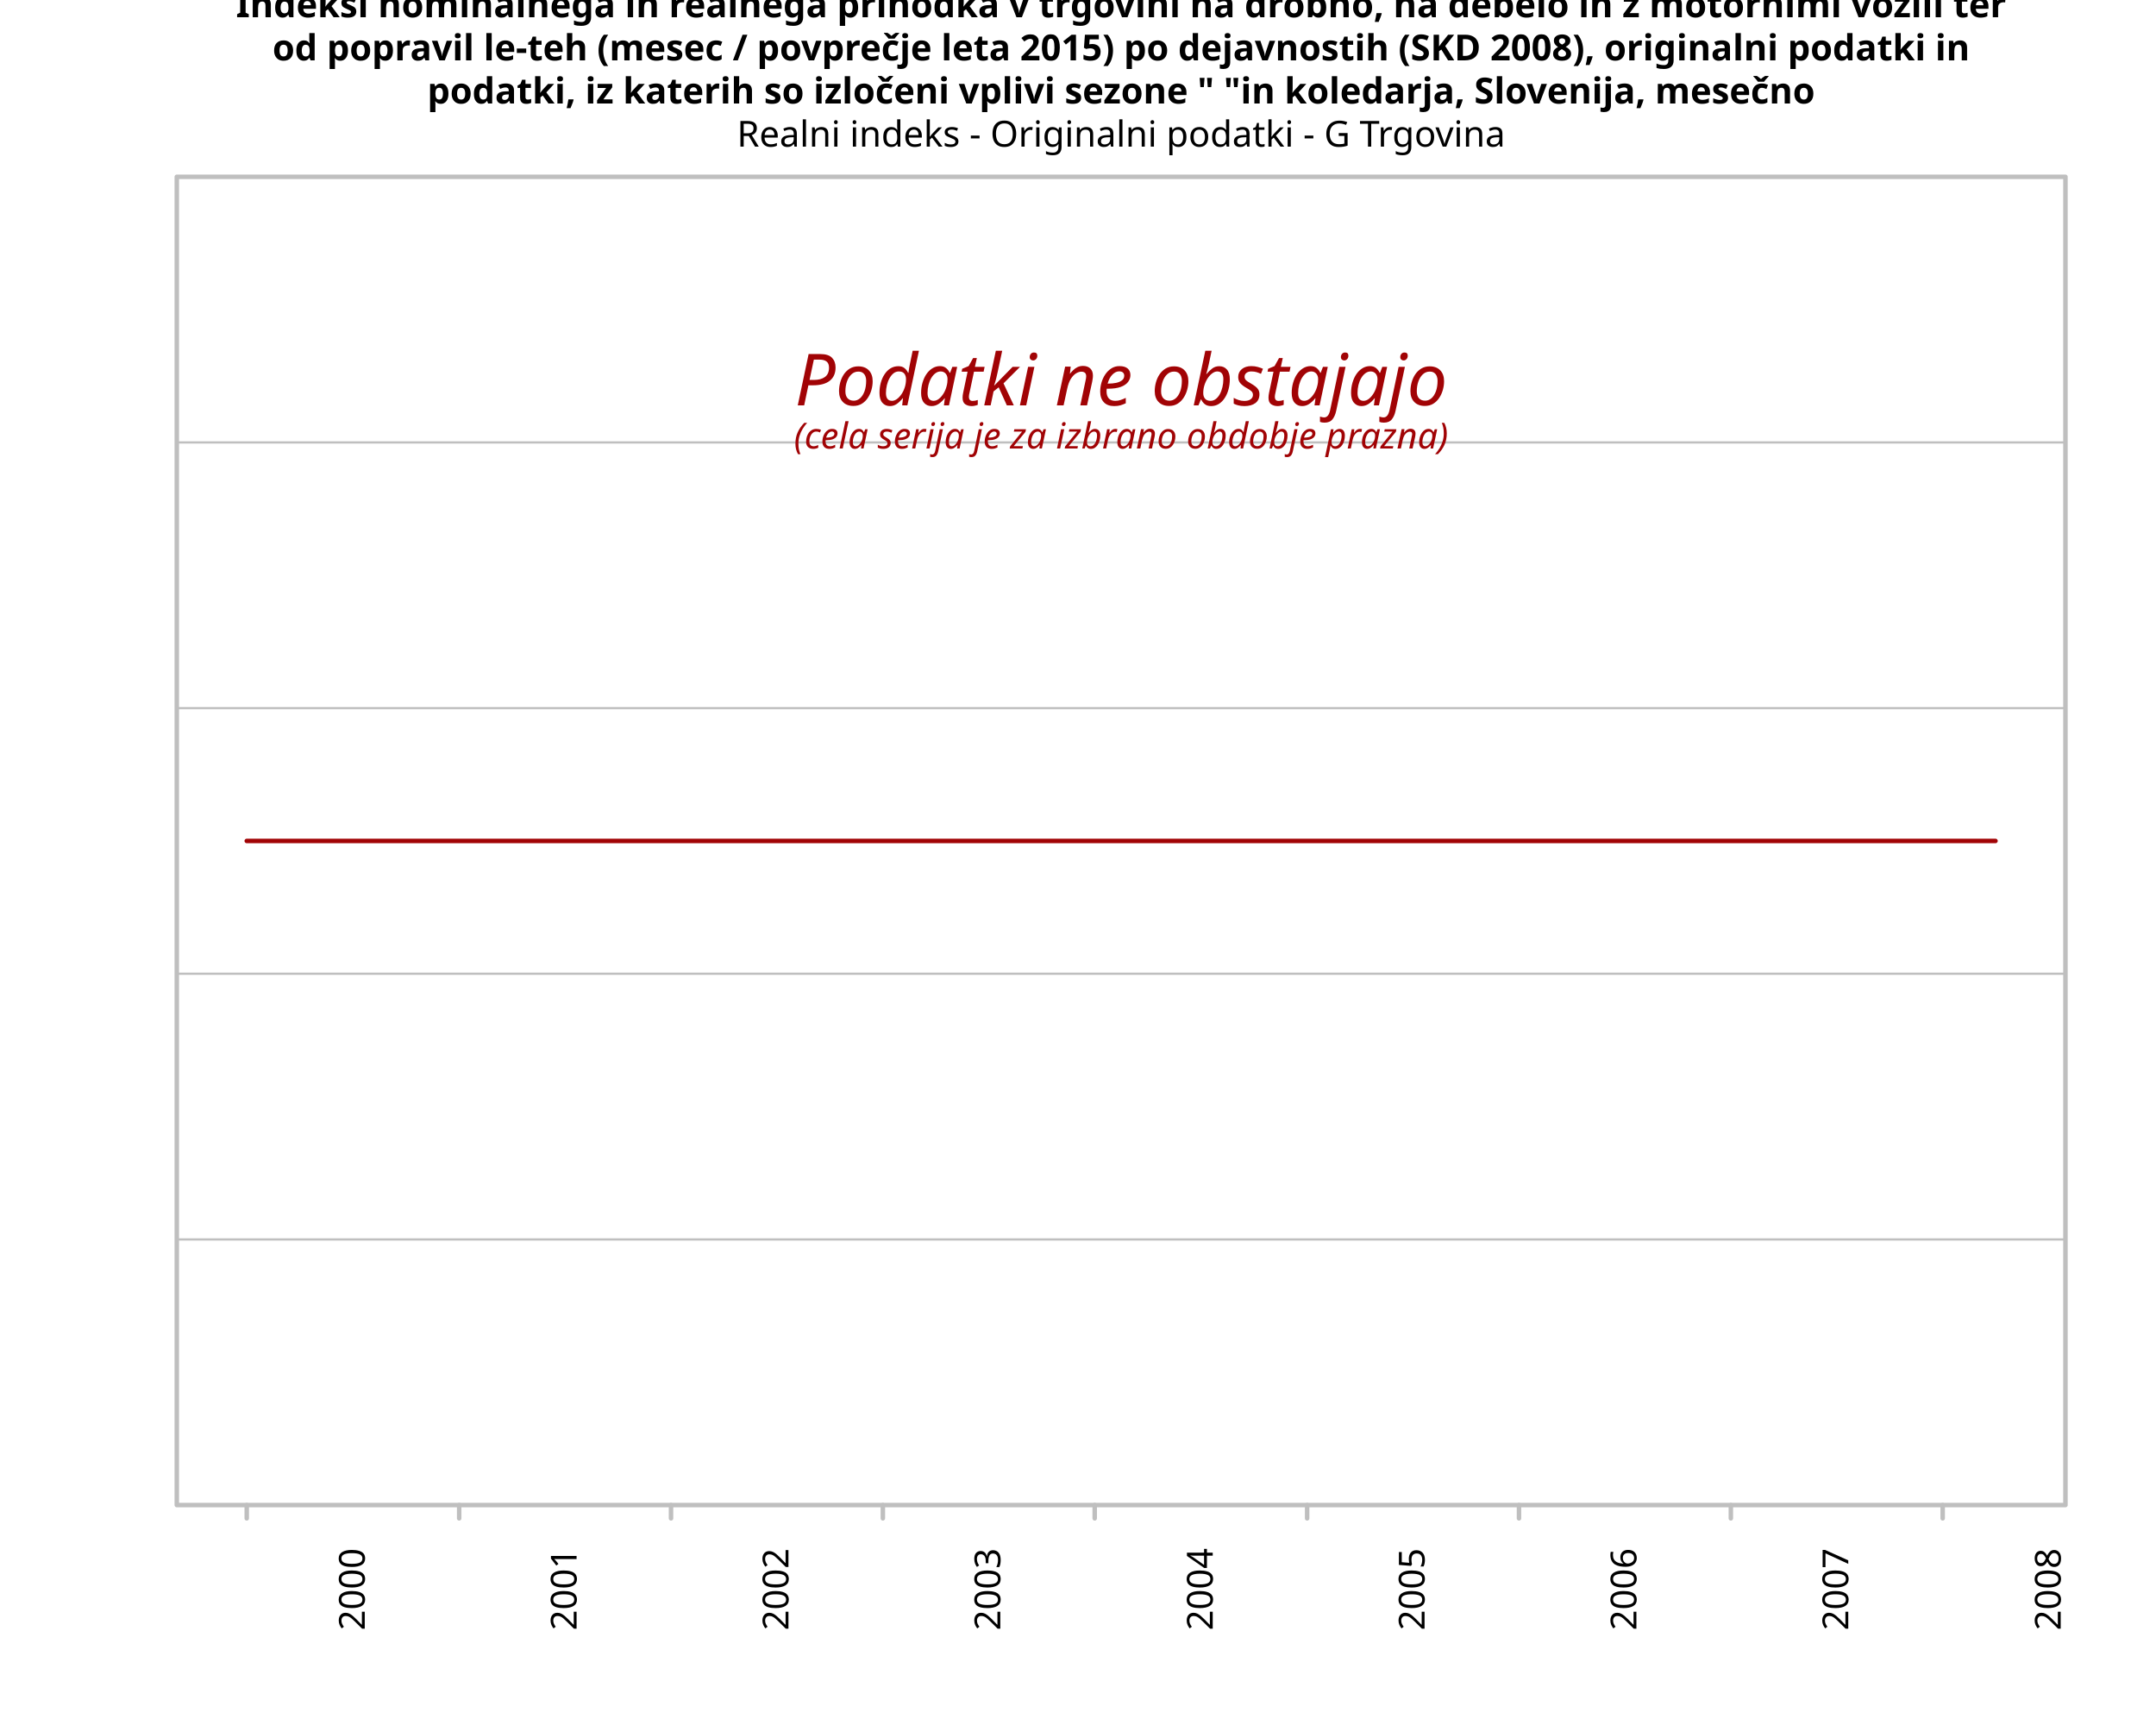
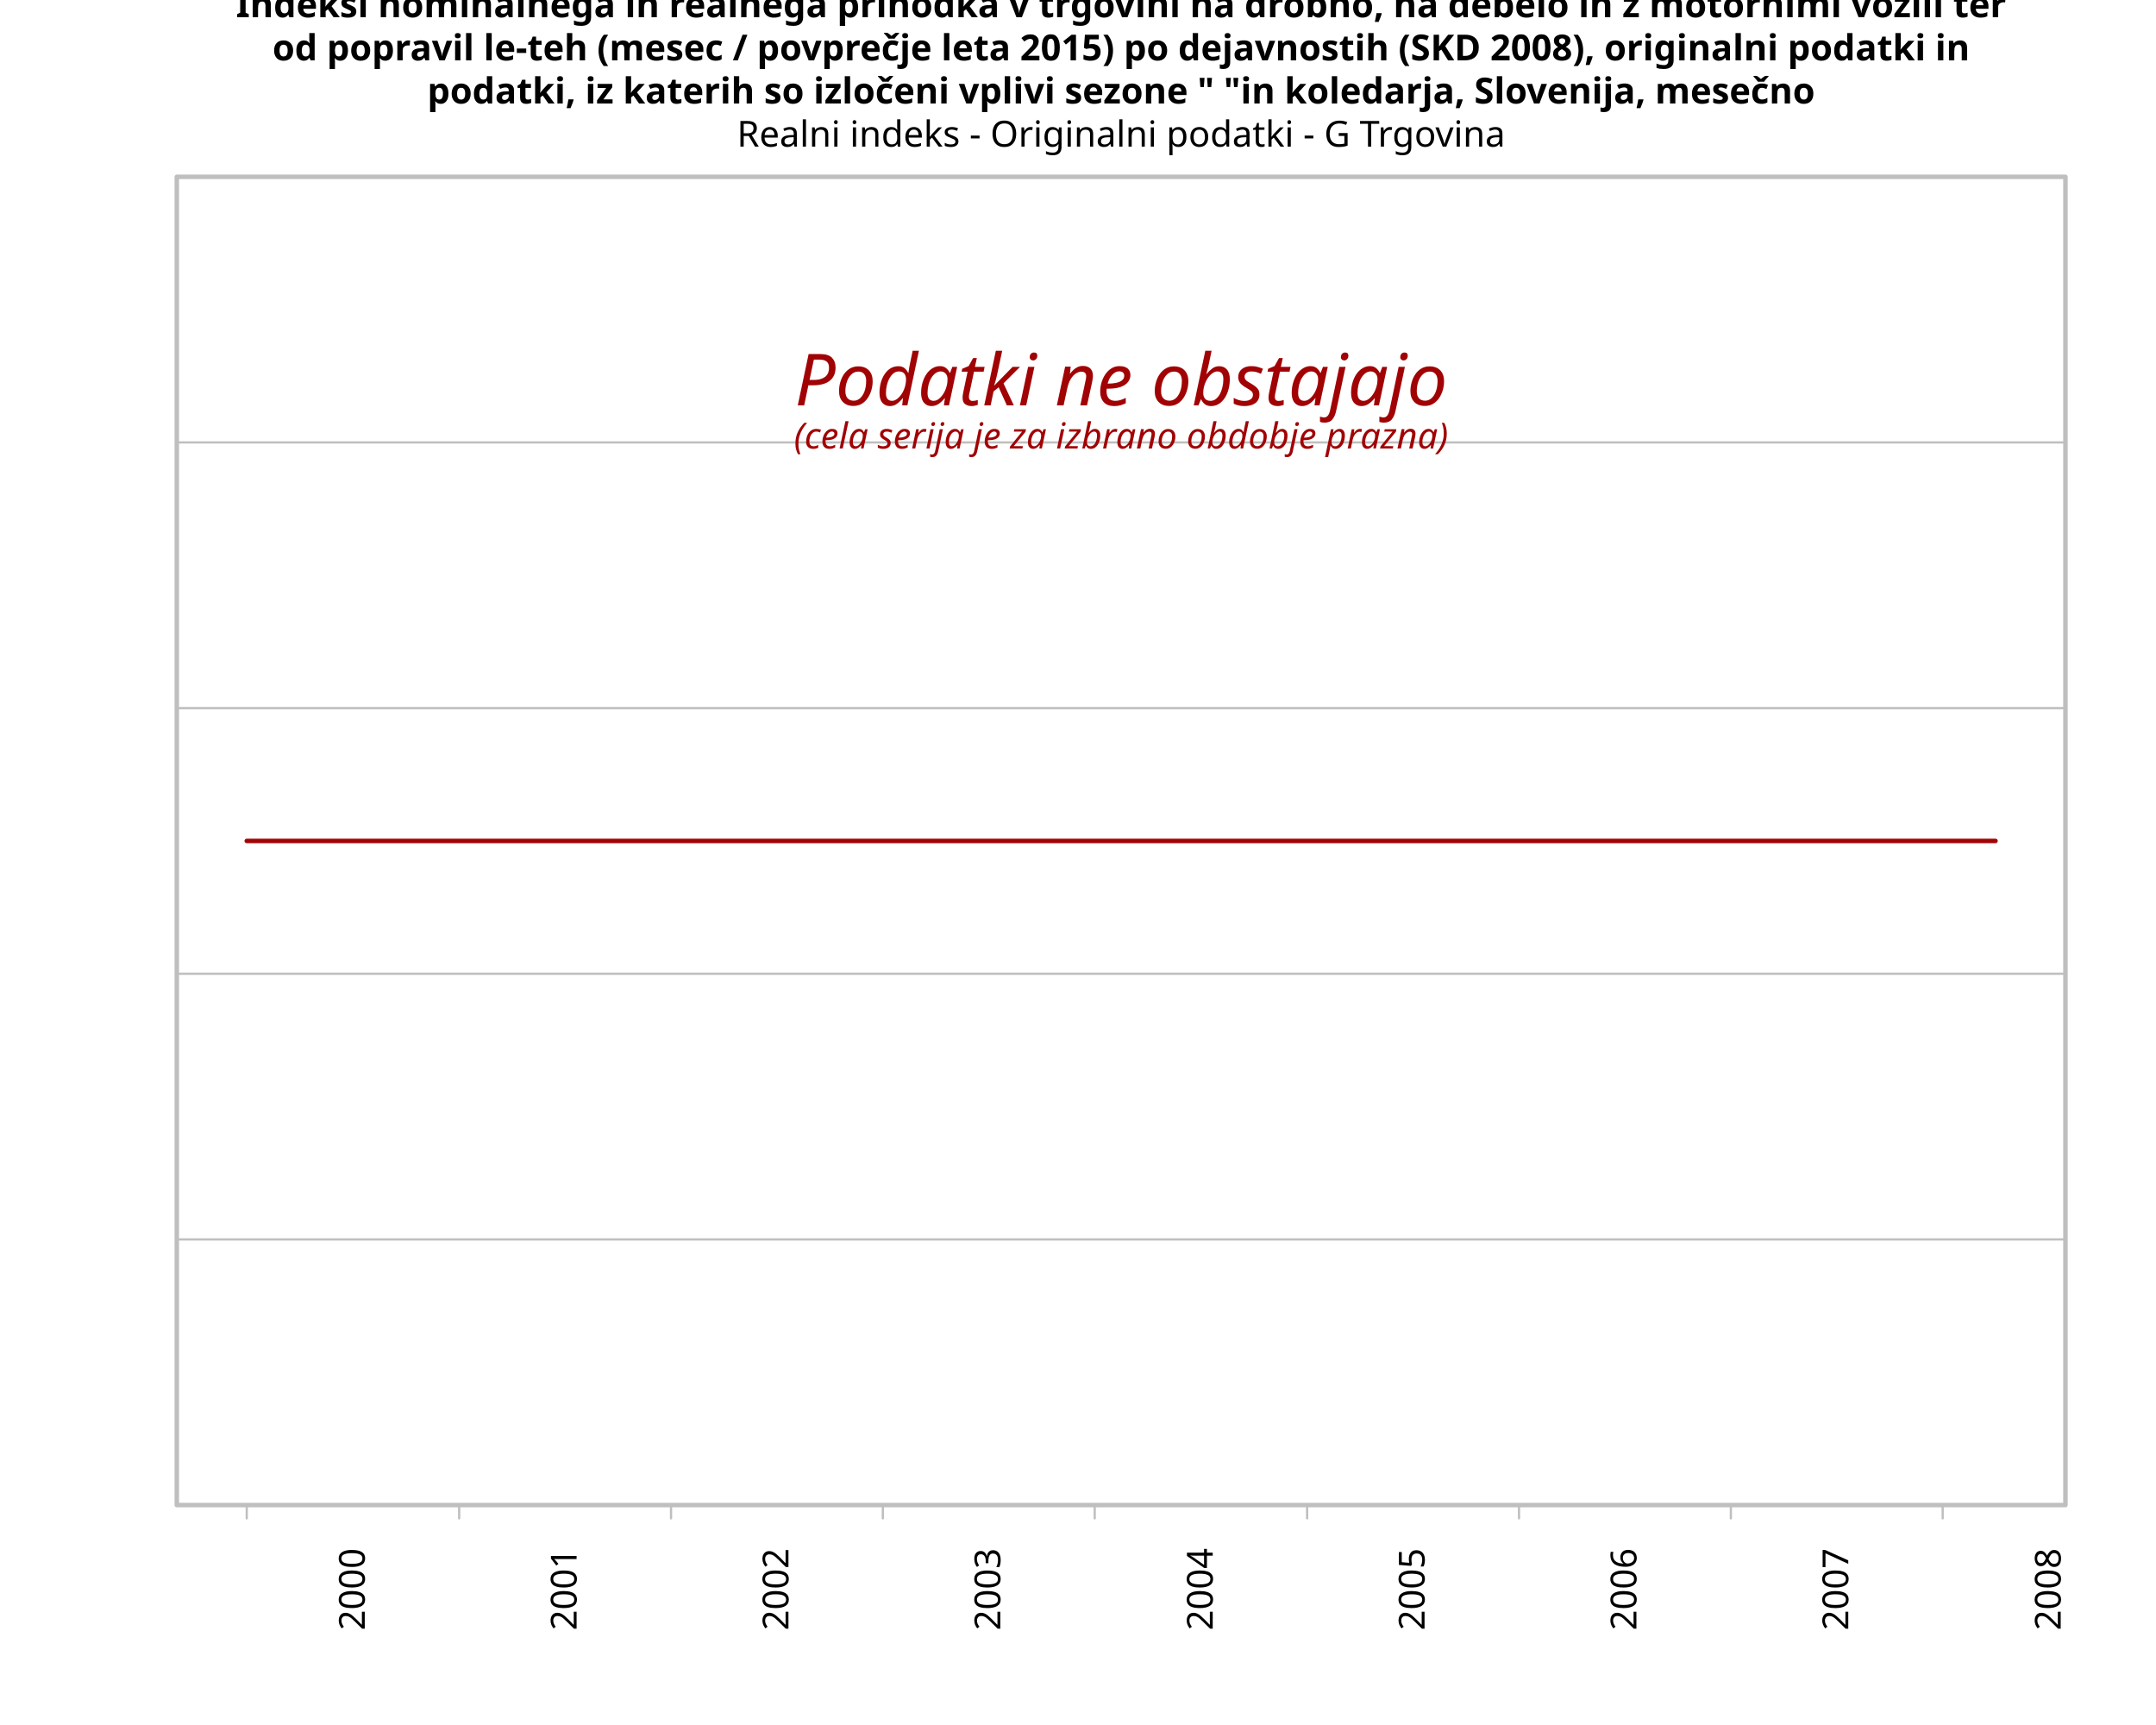
<svg xmlns="http://www.w3.org/2000/svg" class="svglite" data-engine-version="2.0" width="720.00pt" height="576.00pt" viewBox="0 0 720.00 576.00">
  <defs>
    <style type="text/css">
    .svglite line, .svglite polyline, .svglite polygon, .svglite path, .svglite rect, .svglite circle {
      fill: none;
      stroke: #000000;
      stroke-linecap: round;
      stroke-linejoin: round;
      stroke-miterlimit: 10.00;
    }
  </style>
  </defs>
  <rect width="100%" height="100%" style="stroke: none; fill: #FFFFFF;" />
  <defs>
    <clipPath id="cpMC4wMHw3MjAuMDB8MC4wMHw1NzYuMDA=">
      <rect x="0.00" y="0.00" width="720.00" height="576.00" />
    </clipPath>
  </defs>
  <g clip-path="url(#cpMC4wMHw3MjAuMDB8MC4wMHw1NzYuMDA=)">
</g>
  <defs>
    <clipPath id="cpNTkuMDR8Njg5Ljc2fDU5LjA0fDUwMi41Ng==">
      <rect x="59.04" y="59.04" width="630.72" height="443.52" />
    </clipPath>
  </defs>
  <g clip-path="url(#cpNTkuMDR8Njg5Ljc2fDU5LjA0fDUwMi41Ng==)">
    <line x1="59.04" y1="502.56" x2="689.76" y2="502.56" style="stroke-width: 0.75; stroke: #BFBFBF;" />
    <line x1="59.04" y1="413.86" x2="689.76" y2="413.86" style="stroke-width: 0.75; stroke: #BFBFBF;" />
    <line x1="59.04" y1="325.15" x2="689.76" y2="325.15" style="stroke-width: 0.75; stroke: #BFBFBF;" />
    <line x1="59.04" y1="236.45" x2="689.76" y2="236.45" style="stroke-width: 0.75; stroke: #BFBFBF;" />
    <line x1="59.04" y1="147.74" x2="689.76" y2="147.74" style="stroke-width: 0.75; stroke: #BFBFBF;" />
    <line x1="59.04" y1="59.04" x2="689.76" y2="59.04" style="stroke-width: 0.75; stroke: #BFBFBF;" />
    <polyline points="82.40,280.80 88.41,280.80 94.03,280.80 100.04,280.80 105.85,280.80 111.86,280.80 117.68,280.80 123.69,280.80 129.69,280.80 135.51,280.80 141.52,280.80 147.33,280.80 153.34,280.80 159.35,280.80 164.78,280.80 170.78,280.80 176.60,280.80 182.61,280.80 188.42,280.80 194.43,280.80 200.44,280.80 206.26,280.80 212.26,280.80 218.08,280.80 224.09,280.80 230.10,280.80 235.52,280.80 241.53,280.80 247.35,280.80 253.36,280.80 259.17,280.80 265.18,280.80 271.19,280.80 277.00,280.80 283.01,280.80 288.83,280.80 294.83,280.80 300.84,280.80 306.27,280.80 312.28,280.80 318.09,280.80 324.10,280.80 329.92,280.80 335.93,280.80 341.93,280.80 347.75,280.80 353.76,280.80 359.57,280.80 365.58,280.80 371.59,280.80 377.21,280.80 383.22,280.80 389.03,280.80 395.04,280.80 400.86,280.80 406.87,280.80 412.87,280.80 418.69,280.80 424.70,280.80 430.51,280.80 436.52,280.80 442.53,280.80 447.96,280.80 453.97,280.80 459.78,280.80 465.79,280.80 471.60,280.80 477.61,280.80 483.62,280.80 489.44,280.80 495.44,280.80 501.26,280.80 507.27,280.80 513.28,280.80 518.70,280.80 524.71,280.80 530.53,280.80 536.54,280.80 542.35,280.80 548.36,280.80 554.37,280.80 560.18,280.80 566.19,280.80 572.01,280.80 578.02,280.80 584.02,280.80 589.45,280.80 595.46,280.80 601.27,280.80 607.28,280.80 613.10,280.80 619.11,280.80 625.11,280.80 630.93,280.80 636.94,280.80 642.75,280.80 648.76,280.80 654.77,280.80 660.39,280.80 666.40,280.80 " style="stroke-width: 1.50; stroke: #A10305;" />
  </g>
  <g clip-path="url(#cpMC4wMHw3MjAuMDB8MC4wMHw1NzYuMDA=)">
-     <line x1="82.40" y1="502.56" x2="82.40" y2="507.00" style="stroke-width: 1.50; stroke: #BFBFBF;" />
-     <line x1="153.34" y1="502.56" x2="153.34" y2="507.00" style="stroke-width: 1.50; stroke: #BFBFBF;" />
-     <line x1="224.09" y1="502.56" x2="224.09" y2="507.00" style="stroke-width: 1.50; stroke: #BFBFBF;" />
-     <line x1="294.83" y1="502.56" x2="294.83" y2="507.00" style="stroke-width: 1.50; stroke: #BFBFBF;" />
-     <line x1="365.58" y1="502.56" x2="365.58" y2="507.00" style="stroke-width: 1.50; stroke: #BFBFBF;" />
-     <line x1="436.52" y1="502.56" x2="436.52" y2="507.00" style="stroke-width: 1.50; stroke: #BFBFBF;" />
-     <line x1="507.27" y1="502.56" x2="507.27" y2="507.00" style="stroke-width: 1.50; stroke: #BFBFBF;" />
-     <line x1="578.02" y1="502.56" x2="578.02" y2="507.00" style="stroke-width: 1.50; stroke: #BFBFBF;" />
-     <line x1="648.76" y1="502.56" x2="648.76" y2="507.00" style="stroke-width: 1.50; stroke: #BFBFBF;" />
+     <line x1="82.40" y1="502.56" x2="82.40" y2="507.00" style="stroke-width: 0.75; stroke: #BFBFBF;" />
+     <line x1="153.34" y1="502.56" x2="153.34" y2="507.00" style="stroke-width: 0.75; stroke: #BFBFBF;" />
+     <line x1="224.09" y1="502.56" x2="224.09" y2="507.00" style="stroke-width: 0.75; stroke: #BFBFBF;" />
+     <line x1="294.83" y1="502.56" x2="294.83" y2="507.00" style="stroke-width: 0.75; stroke: #BFBFBF;" />
+     <line x1="365.58" y1="502.56" x2="365.58" y2="507.00" style="stroke-width: 0.75; stroke: #BFBFBF;" />
+     <line x1="436.52" y1="502.56" x2="436.52" y2="507.00" style="stroke-width: 0.75; stroke: #BFBFBF;" />
+     <line x1="507.27" y1="502.56" x2="507.27" y2="507.00" style="stroke-width: 0.75; stroke: #BFBFBF;" />
+     <line x1="578.02" y1="502.56" x2="578.02" y2="507.00" style="stroke-width: 0.75; stroke: #BFBFBF;" />
+     <line x1="648.76" y1="502.56" x2="648.76" y2="507.00" style="stroke-width: 0.75; stroke: #BFBFBF;" />
    <text transform="translate(121.81,516.96) rotate(-90)" text-anchor="end" style="font-size: 12.00px; font-family: sans;" textLength="26.70px" lengthAdjust="spacingAndGlyphs">2000</text>
    <text transform="translate(192.55,516.96) rotate(-90)" text-anchor="end" style="font-size: 12.00px; font-family: sans;" textLength="26.70px" lengthAdjust="spacingAndGlyphs">2001</text>
    <text transform="translate(263.30,516.96) rotate(-90)" text-anchor="end" style="font-size: 12.00px; font-family: sans;" textLength="26.70px" lengthAdjust="spacingAndGlyphs">2002</text>
    <text transform="translate(334.05,516.96) rotate(-90)" text-anchor="end" style="font-size: 12.00px; font-family: sans;" textLength="26.70px" lengthAdjust="spacingAndGlyphs">2003</text>
    <text transform="translate(404.99,516.96) rotate(-90)" text-anchor="end" style="font-size: 12.00px; font-family: sans;" textLength="26.70px" lengthAdjust="spacingAndGlyphs">2004</text>
    <text transform="translate(475.73,516.96) rotate(-90)" text-anchor="end" style="font-size: 12.00px; font-family: sans;" textLength="26.70px" lengthAdjust="spacingAndGlyphs">2005</text>
    <text transform="translate(546.48,516.96) rotate(-90)" text-anchor="end" style="font-size: 12.00px; font-family: sans;" textLength="26.70px" lengthAdjust="spacingAndGlyphs">2006</text>
    <text transform="translate(617.23,516.96) rotate(-90)" text-anchor="end" style="font-size: 12.00px; font-family: sans;" textLength="26.70px" lengthAdjust="spacingAndGlyphs">2007</text>
    <text transform="translate(688.17,516.96) rotate(-90)" text-anchor="end" style="font-size: 12.00px; font-family: sans;" textLength="26.70px" lengthAdjust="spacingAndGlyphs">2008</text>
    <polygon points="59.04,502.56 689.76,502.56 689.76,59.04 59.04,59.04 " style="stroke-width: 1.50; stroke: #BFBFBF; fill: none;" />
    <text x="374.40" y="5.76" text-anchor="middle" style="font-size: 12.00px; font-weight: bold; font-family: sans;" textLength="515.67px" lengthAdjust="spacingAndGlyphs">Indeksi nominalnega in realnega prihodka v trgovini na drobno, na debelo in z motornimi vozili ter</text>
    <text x="374.40" y="20.16" text-anchor="middle" style="font-size: 12.00px; font-weight: bold; font-family: sans;" textLength="509.67px" lengthAdjust="spacingAndGlyphs">od popravil le-teh (mesec / povprečje leta 2015) po dejavnostih (SKD 2008), originalni podatki in</text>
    <text x="374.40" y="34.56" text-anchor="middle" style="font-size: 12.00px; font-weight: bold; font-family: sans;" textLength="412.12px" lengthAdjust="spacingAndGlyphs">podatki, iz katerih so izločeni vplivi sezone " "in koledarja, Slovenija, mesečno</text>
    <text x="374.40" y="48.96" text-anchor="middle" style="font-size: 12.00px; font-family: sans;" textLength="245.46px" lengthAdjust="spacingAndGlyphs">Realni indeks - Originalni podatki - G Trgovina</text>
    <text x="374.40" y="135.36" text-anchor="middle" style="font-size: 24.00px; font-style: italic; fill: #A10305; font-family: sans;" textLength="216.17px" lengthAdjust="spacingAndGlyphs">Podatki ne obstajajo</text>
    <text x="374.40" y="149.76" text-anchor="middle" style="font-size: 12.00px; font-style: italic; fill: #A10305; font-family: sans;" textLength="219.48px" lengthAdjust="spacingAndGlyphs">(cela serija je za izbrano obdobje prazna)</text>
  </g>
</svg>
